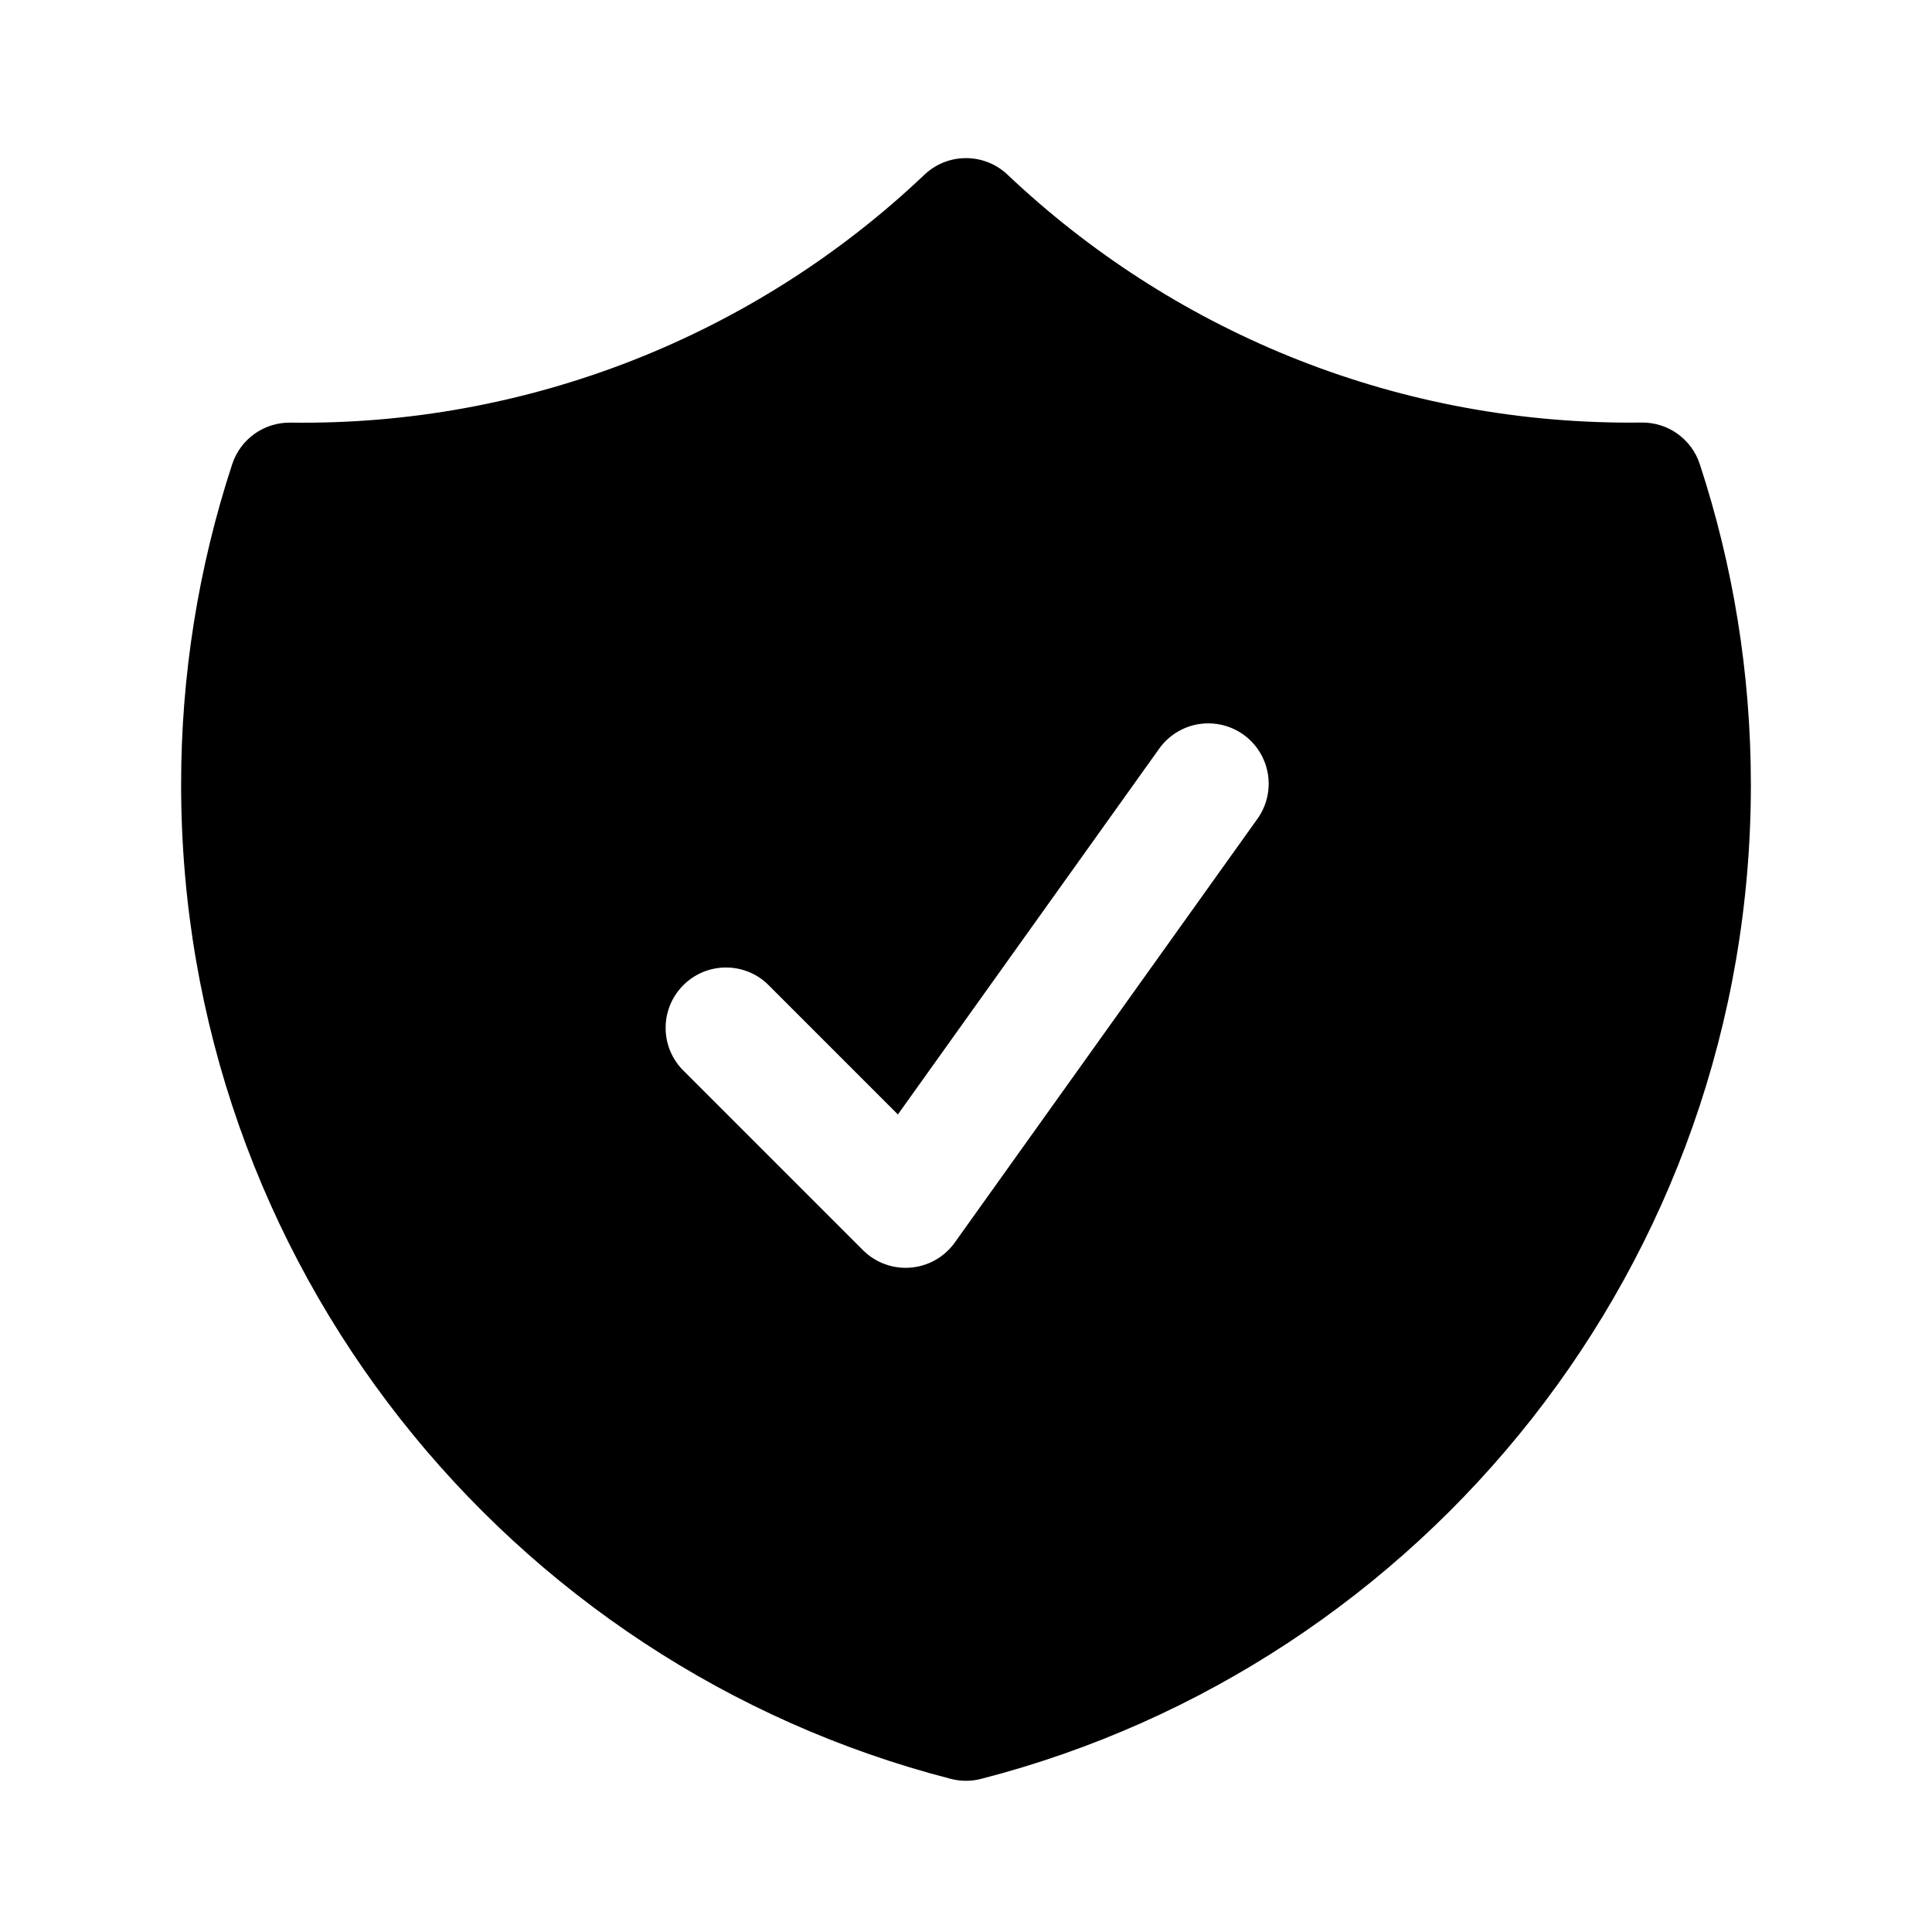
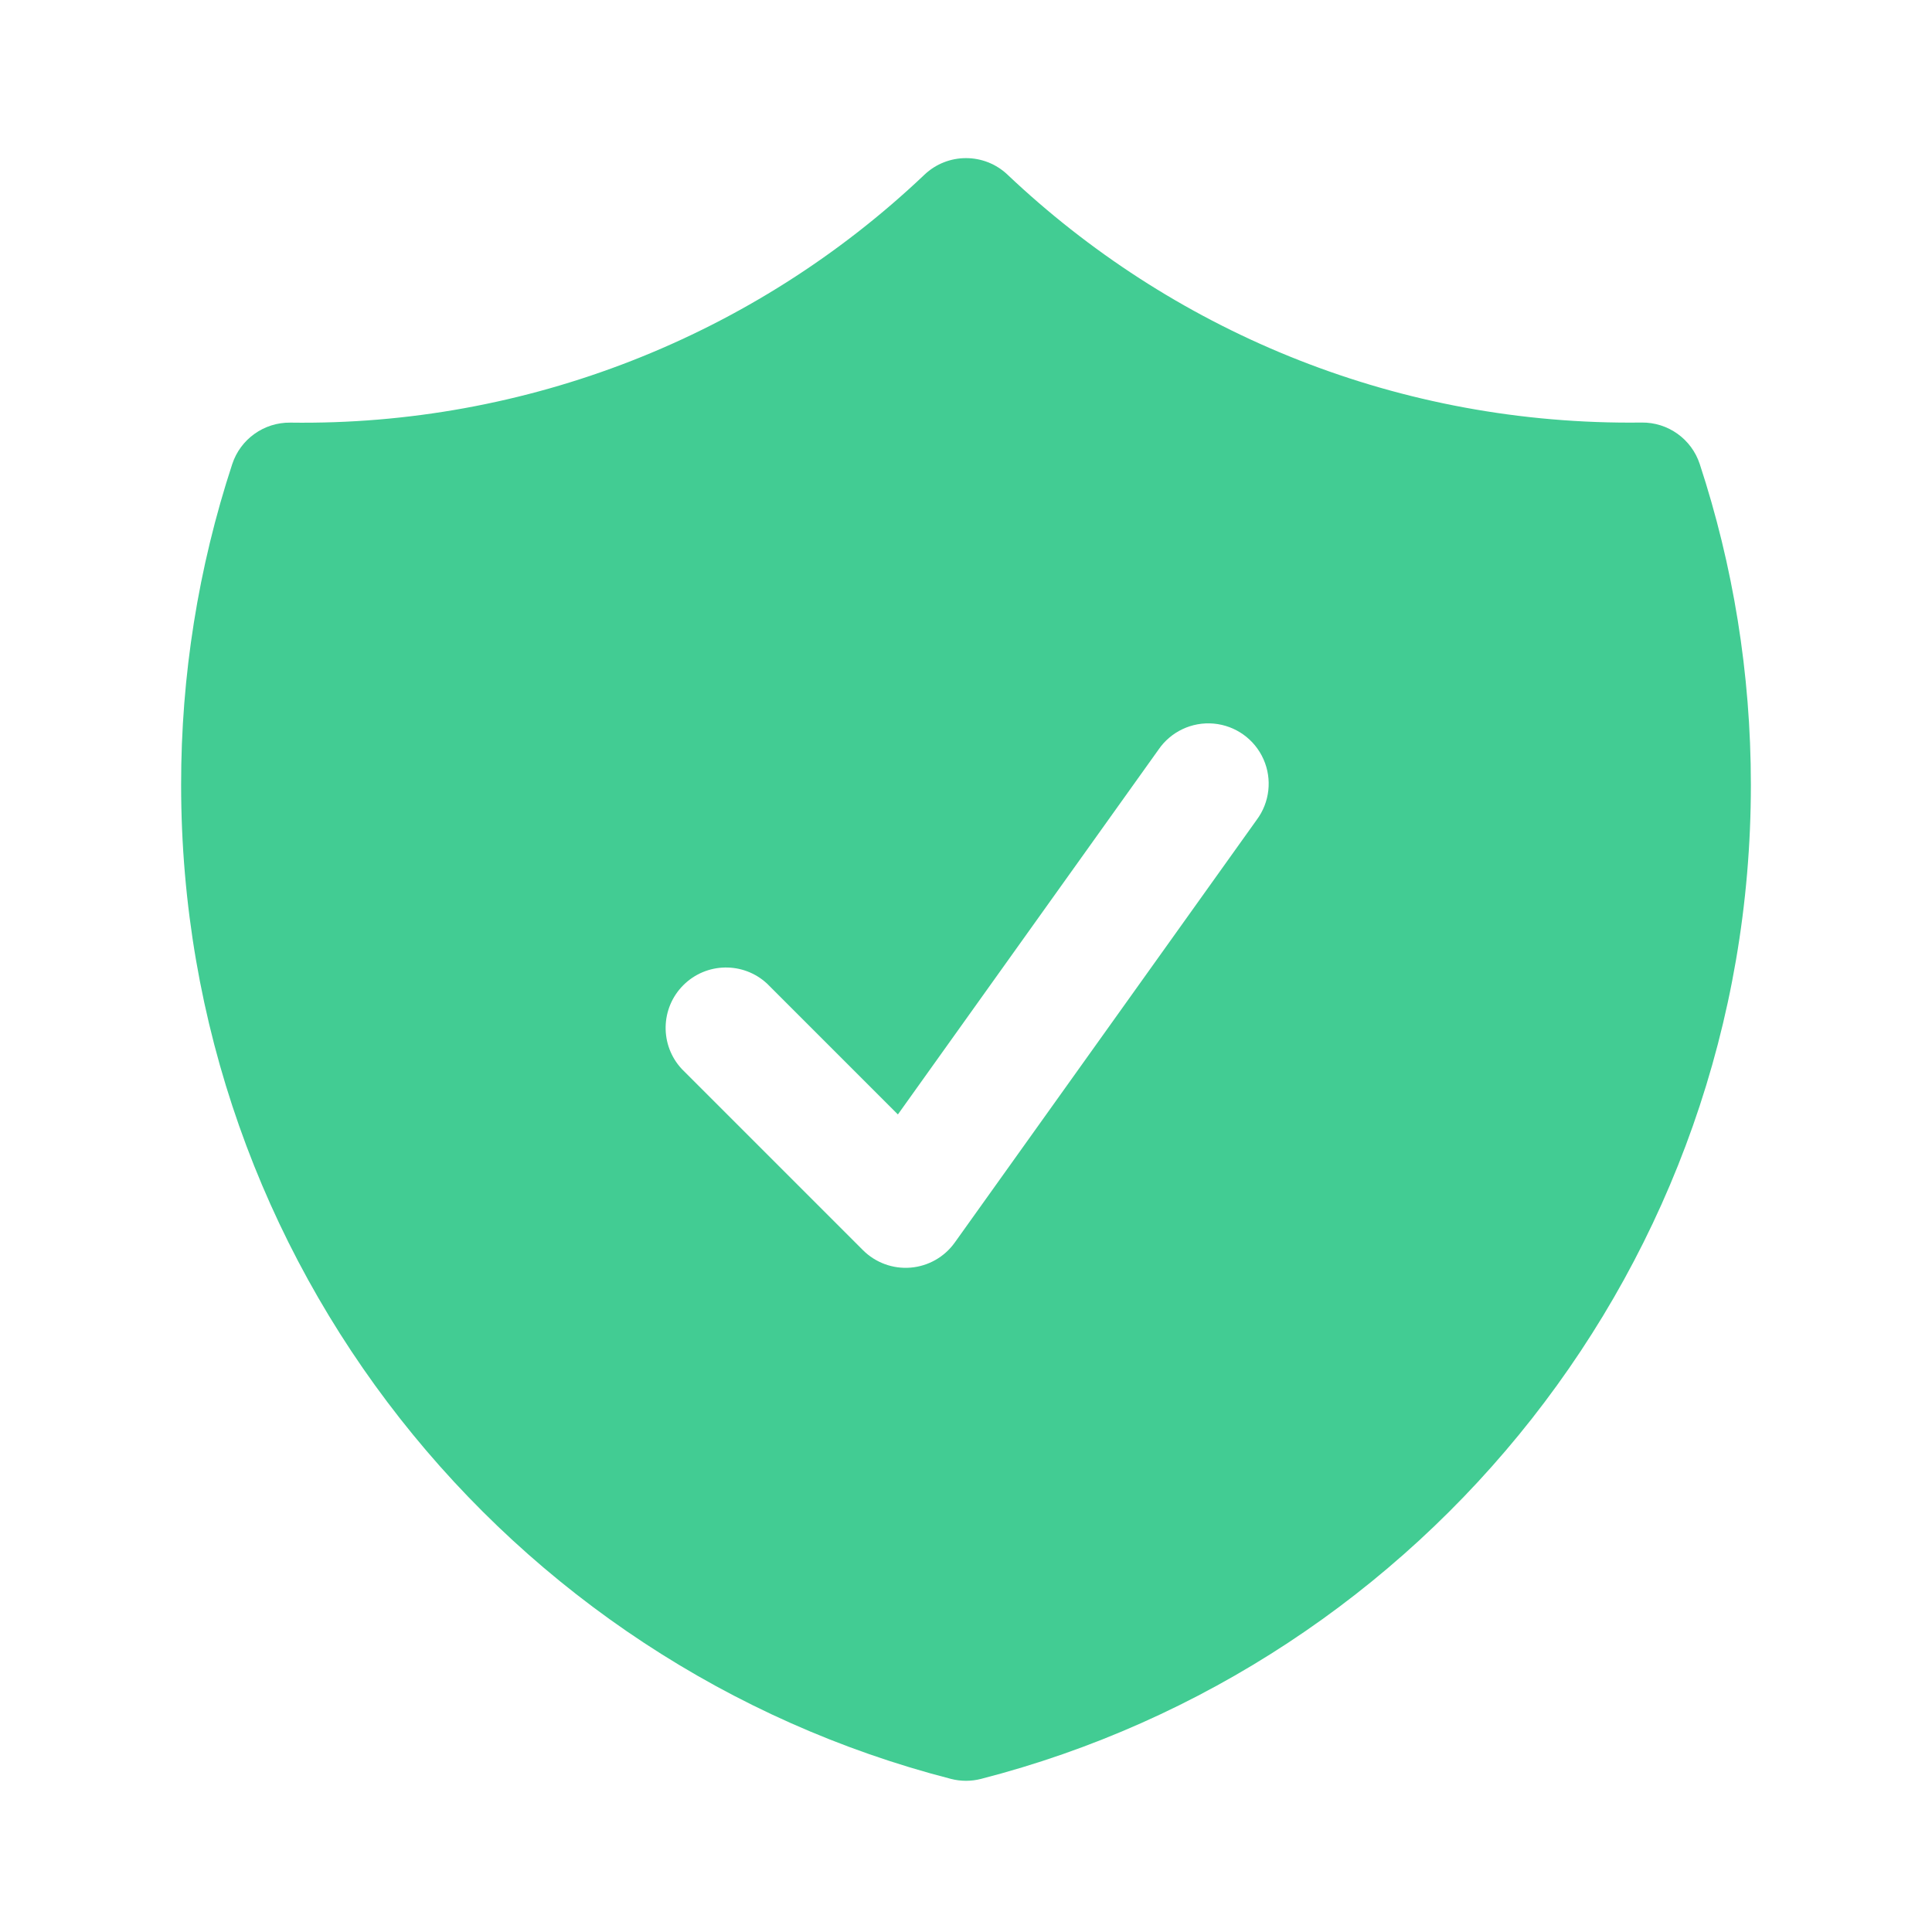
- <svg xmlns="http://www.w3.org/2000/svg" viewBox="0 0 24 24" fill="currentColor" class="size-6">
+ <svg xmlns="http://www.w3.org/2000/svg" viewBox="0 0 24 24" fill="#42CC93" class="size-6">
  <path fill-rule="evenodd" d="M12.516 2.17a.75.75 0 0 0-1.032 0 11.209 11.209 0 0 1-7.877 3.08.75.75 0 0 0-.722.515A12.74 12.74 0 0 0 2.25 9.75c0 5.942 4.064 10.933 9.563 12.348a.749.749 0 0 0 .374 0c5.499-1.415 9.563-6.406 9.563-12.348 0-1.39-.223-2.73-.635-3.985a.75.75 0 0 0-.722-.516l-.143.001c-2.996 0-5.717-1.17-7.734-3.08Zm3.094 8.016a.75.75 0 1 0-1.22-.872l-3.236 4.53L9.53 12.22a.75.75 0 0 0-1.06 1.06l2.25 2.25a.75.75 0 0 0 1.14-.094l3.75-5.25Z" clip-rule="evenodd" />
</svg>
